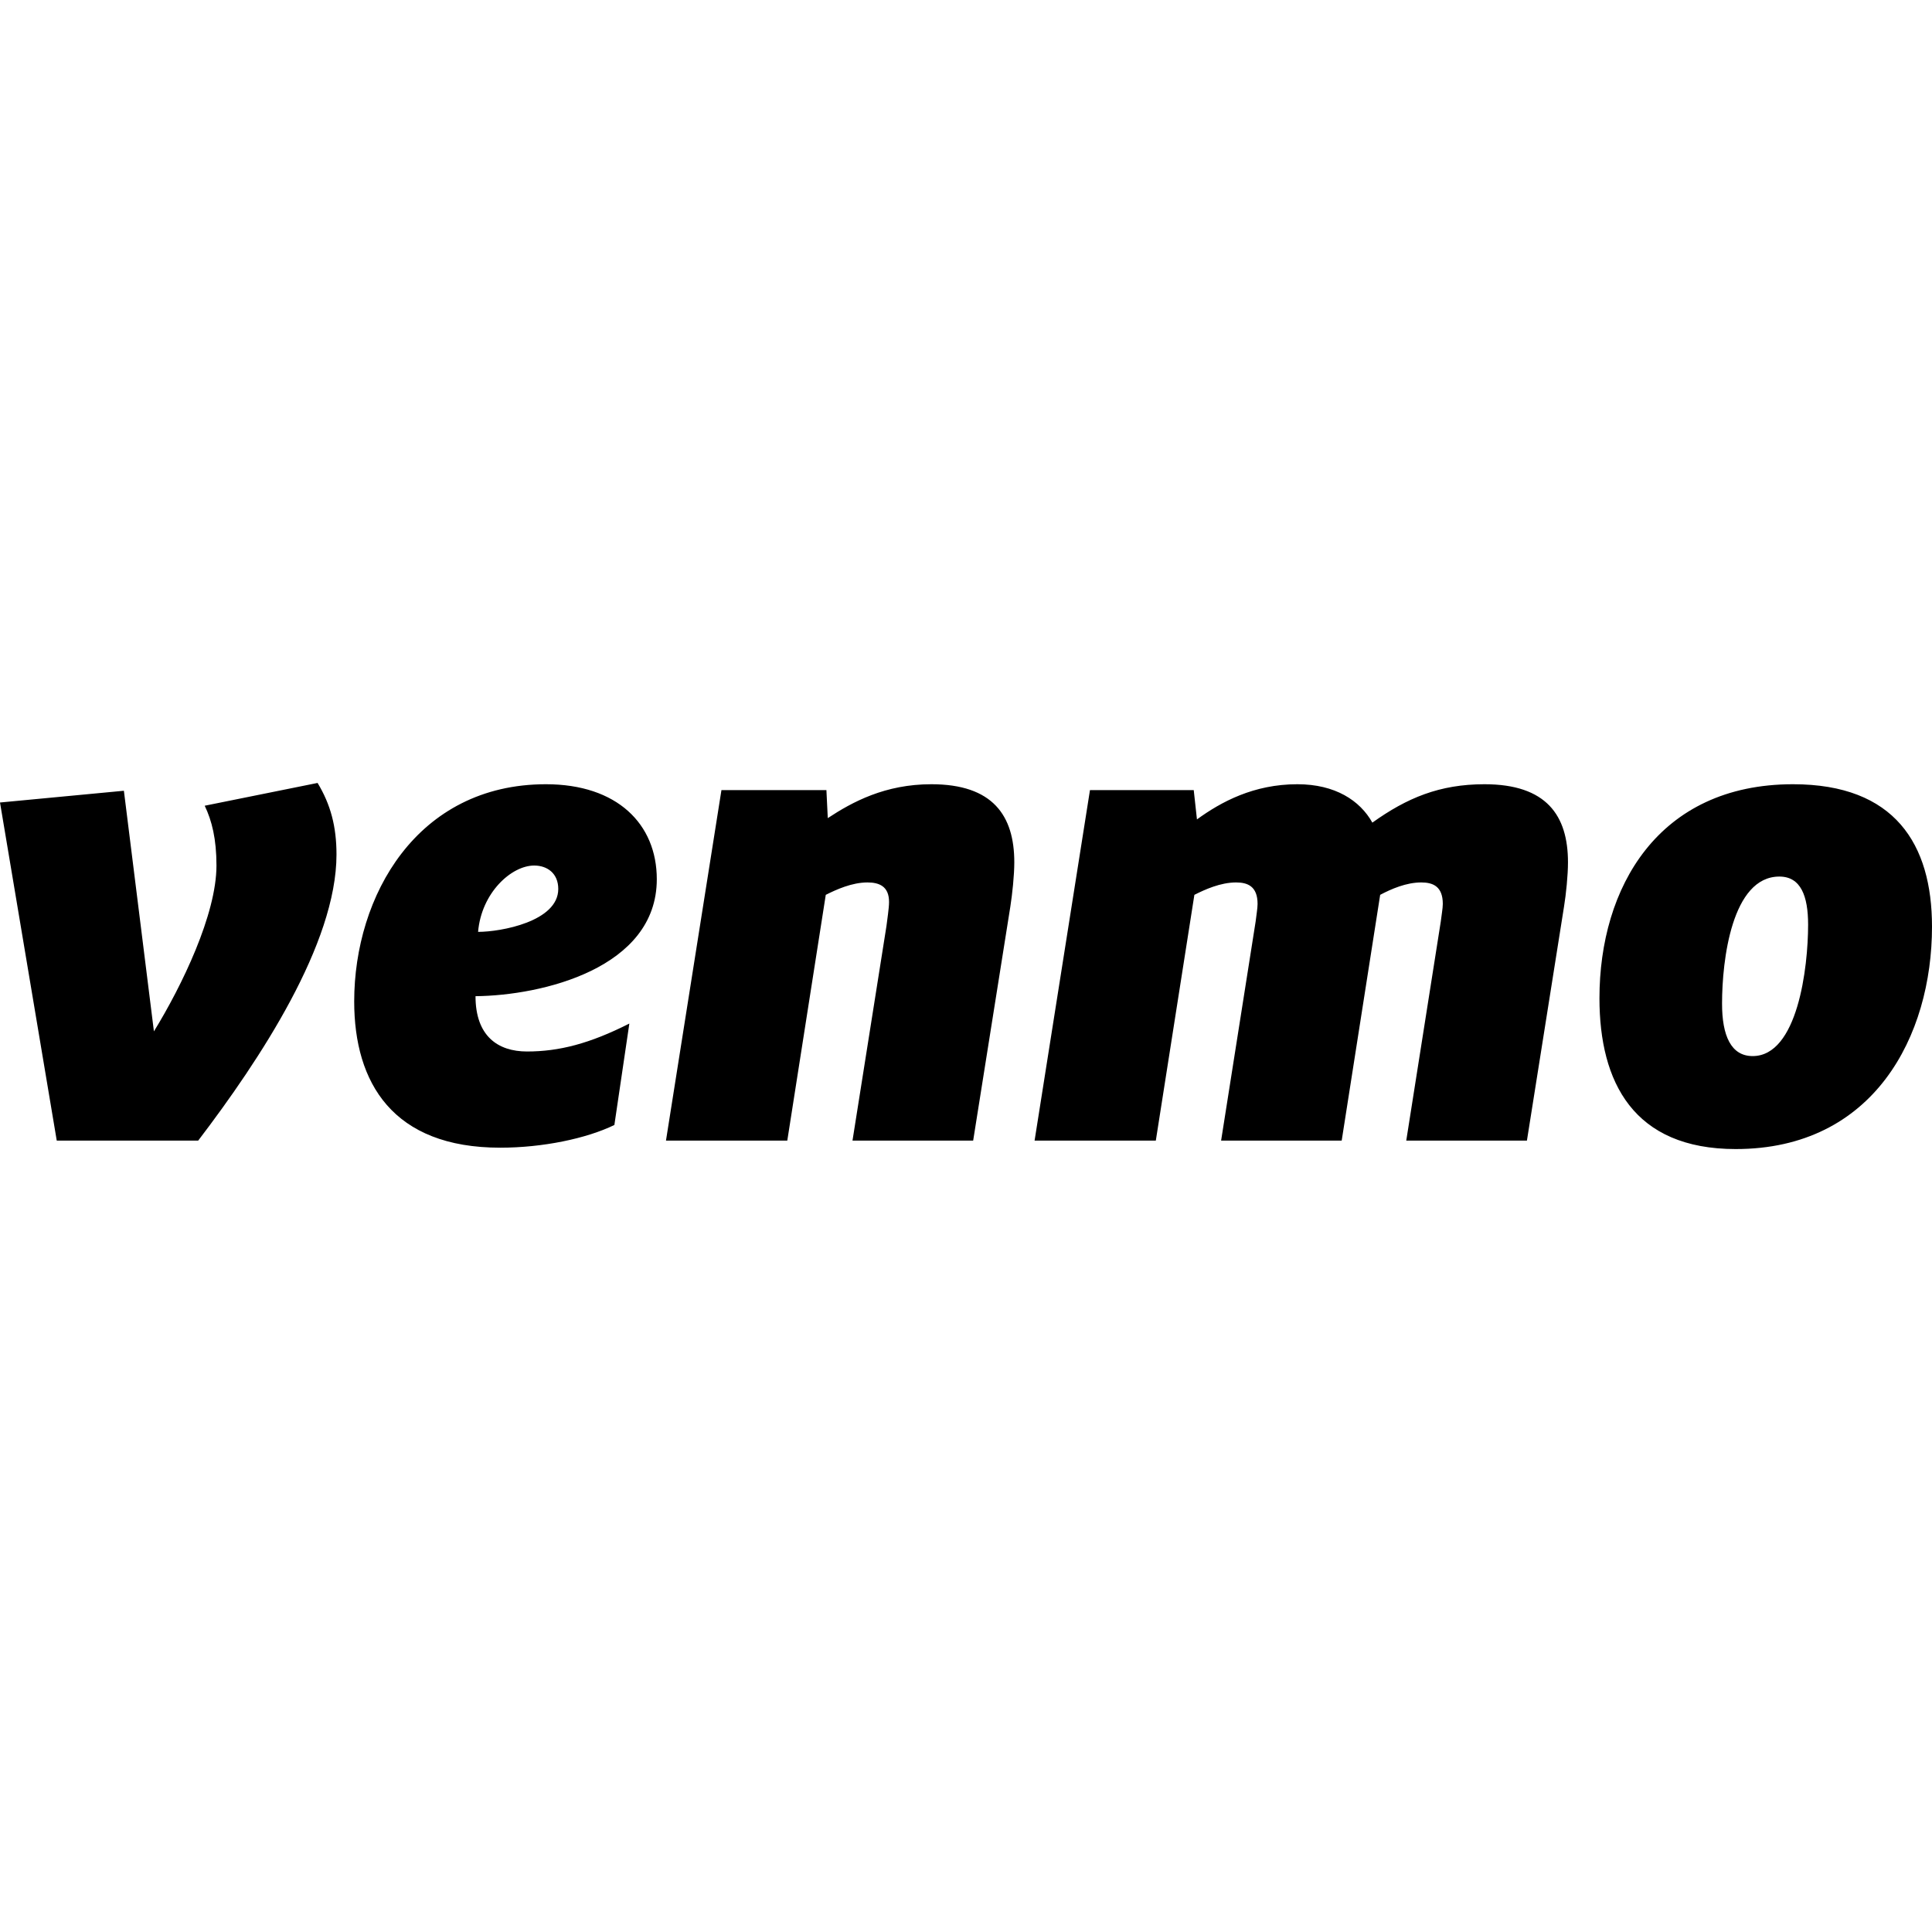
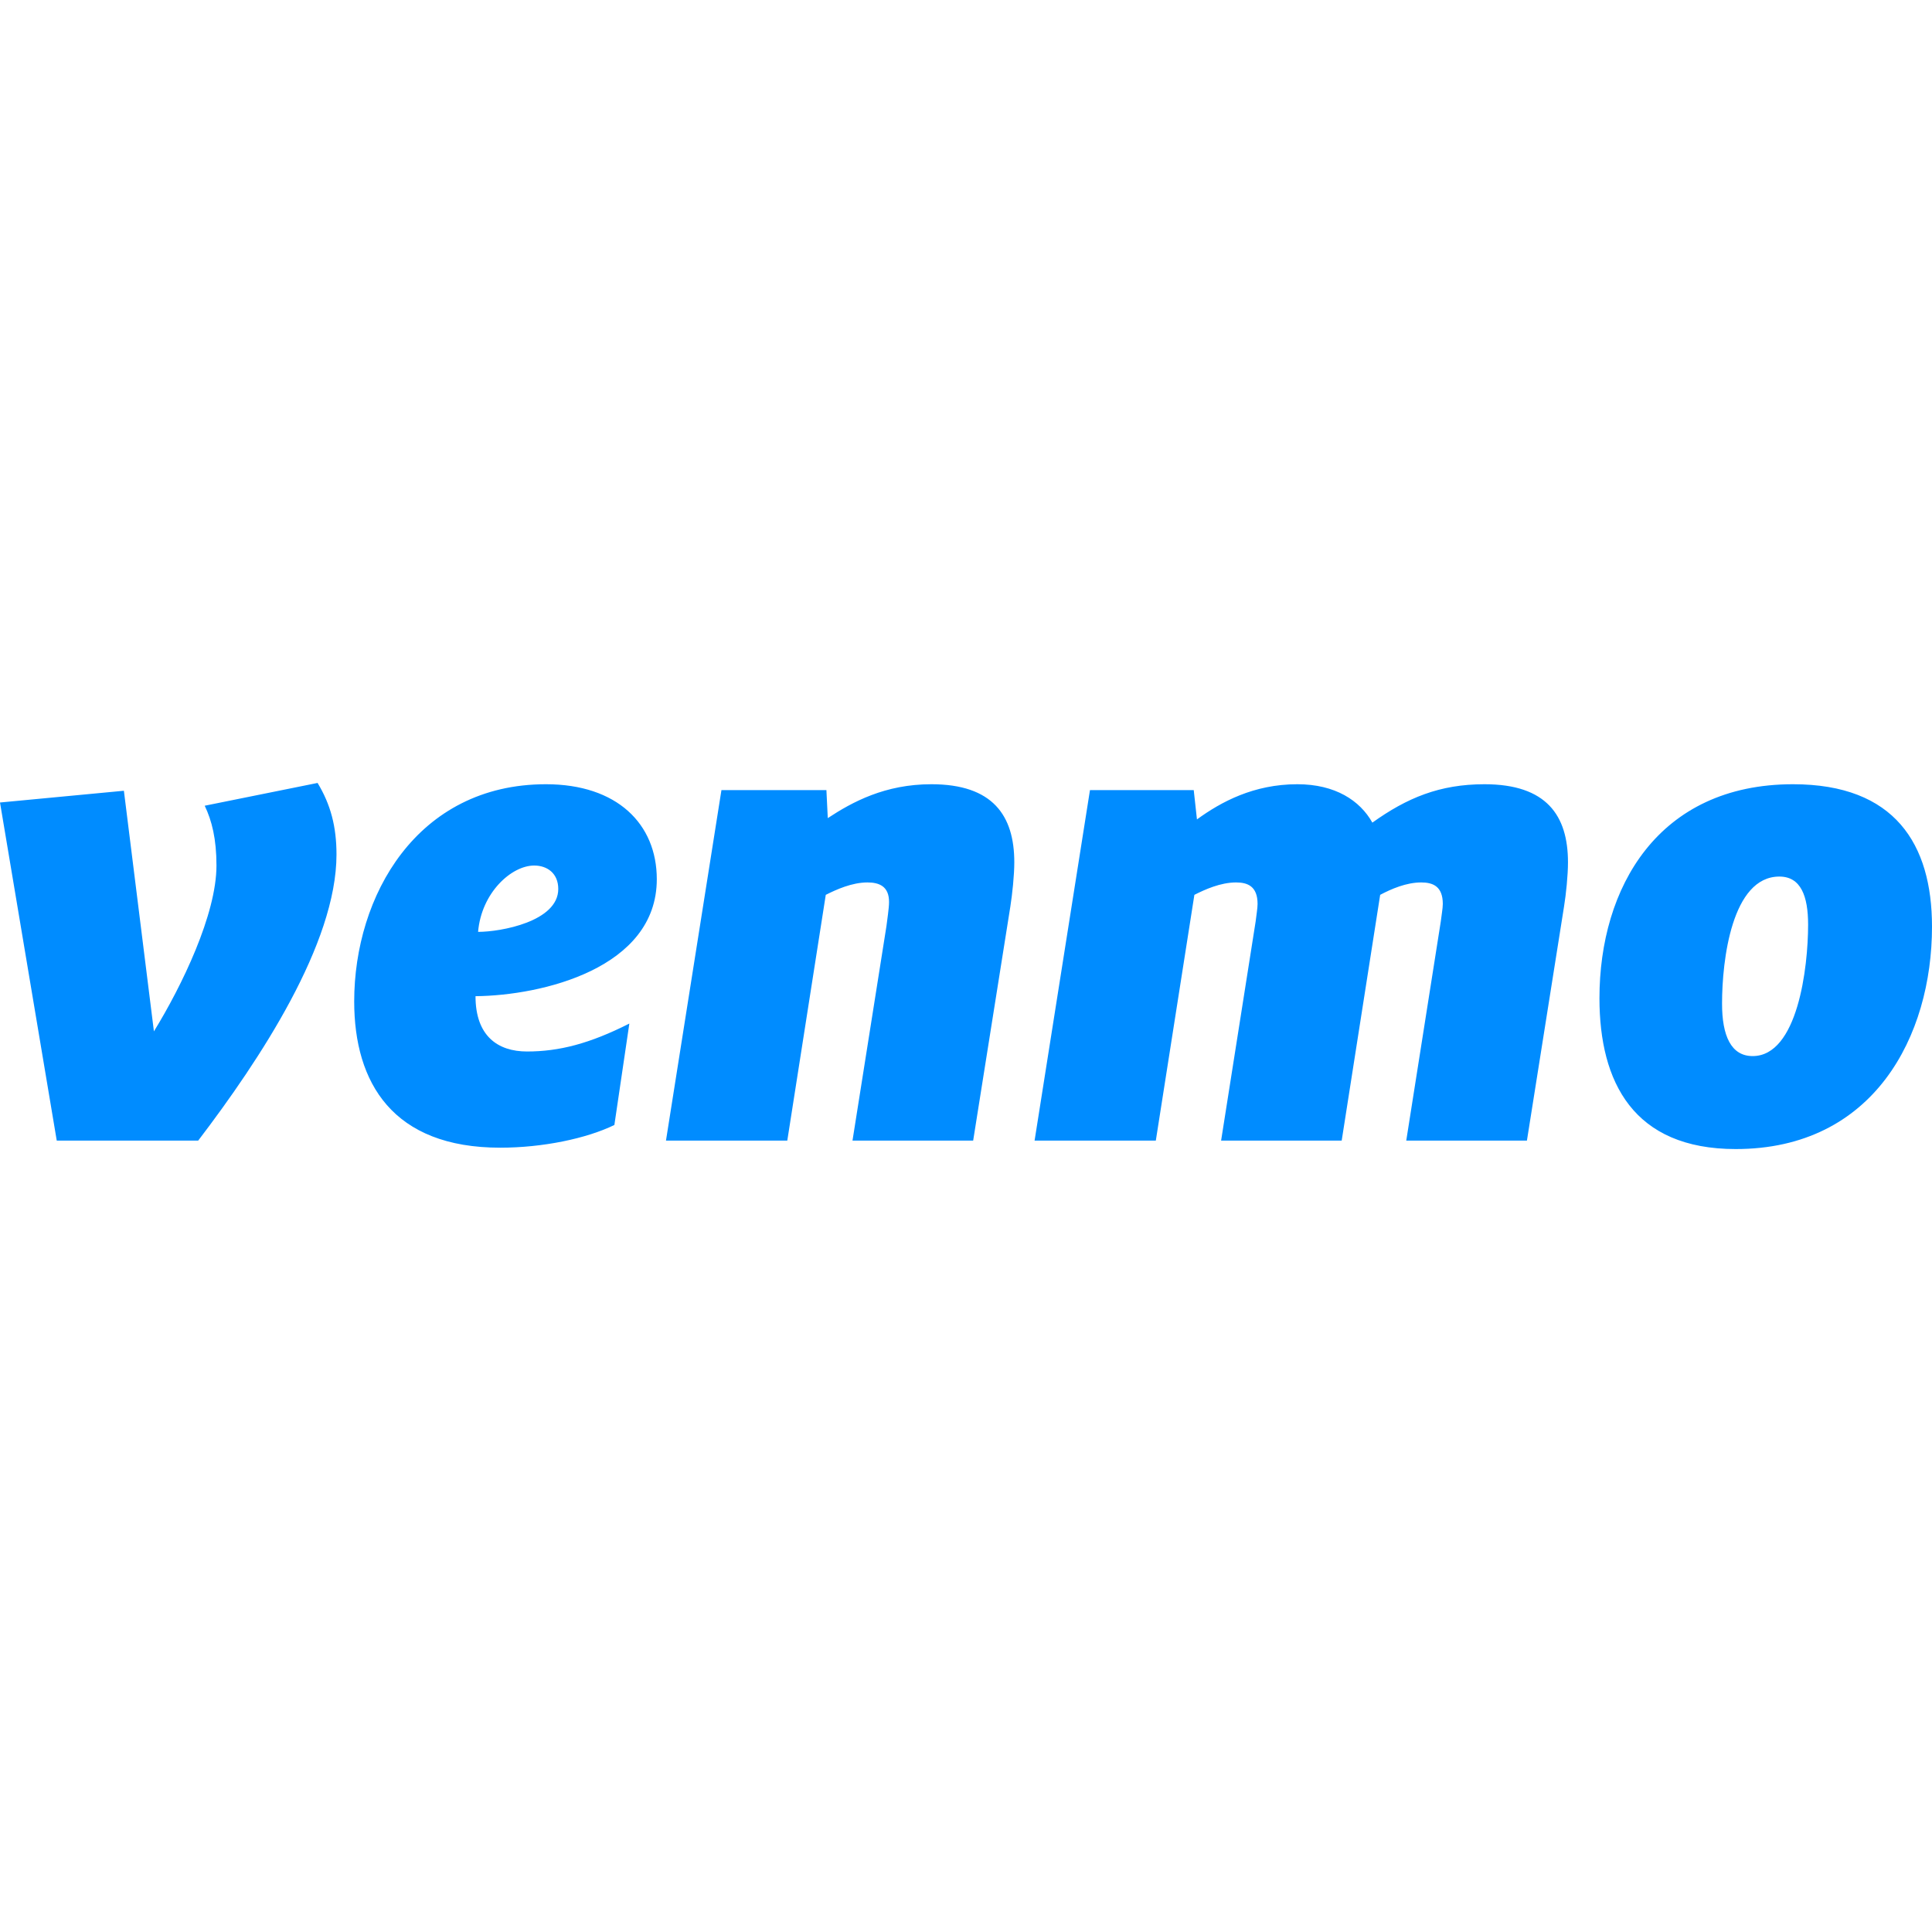
- <svg xmlns="http://www.w3.org/2000/svg" role="img" viewBox="0 0 24 24">
+ <svg xmlns="http://www.w3.org/2000/svg" role="img" viewBox="0 0 24 24" fill="#008cff">
  <path d="M21.772 13.119c-.267 0-.381-.251-.38-.655 0-.533.121-1.575.712-1.575.267 0 .357.243.357.598 0 .533-.13 1.632-.689 1.632Zm.502-3.377c-1.677 0-2.405 1.285-2.405 2.658 0 1.042.421 1.874 1.693 1.874 1.717 0 2.438-1.406 2.438-2.763 0-1.025-.462-1.769-1.726-1.769Zm-3.833 0c-.558 0-.964.17-1.393.477-.154-.275-.462-.477-.932-.477-.542 0-.947.219-1.247.437l-.04-.364H13.54l-.688 4.354h1.506l.479-3.053c.129-.065.323-.154.518-.154.145 0 .267.049.267.267 0 .056-.016.145-.024.218l-.429 2.722h1.498l.478-3.053c.138-.073.324-.154.51-.154.146 0 .268.049.268.267 0 .056-.017.145-.025.218l-.429 2.722h1.499l.461-2.908c.025-.153.049-.388.049-.549 0-.582-.267-.97-1.037-.97Zm-6.871 0c-.575 0-.98.219-1.287.421l-.017-.348H8.962l-.689 4.354H9.78l.478-3.053c.13-.065.324-.154.518-.154.147 0 .268.049.268.242 0 .081-.024.227-.032.299l-.422 2.666h1.499l.462-2.908c.024-.153.049-.388.049-.549 0-.582-.268-.97-1.03-.97Zm-5.631 1.834c.041-.485.413-.824.697-.824.162 0 .299.097.299.291 0 .404-.713.533-.996.533Zm.843-1.834c-1.604 0-2.382 1.39-2.382 2.698 0 1.01.478 1.817 1.814 1.817.527 0 1.07-.113 1.418-.282l.186-1.26c-.494.25-.874.347-1.271.347-.365 0-.64-.194-.64-.687.826-.008 2.252-.347 2.252-1.453 0-.687-.494-1.18-1.377-1.18Zm-4.239.267c.089.186.146.412.146.743 0 .606-.429 1.494-.777 2.06l-.373-2.989L0 9.969l.705 4.2h1.757c.77-1.01 1.718-2.448 1.718-3.554 0-.347-.073-.622-.235-.889l-1.402.283Z" />
</svg>
